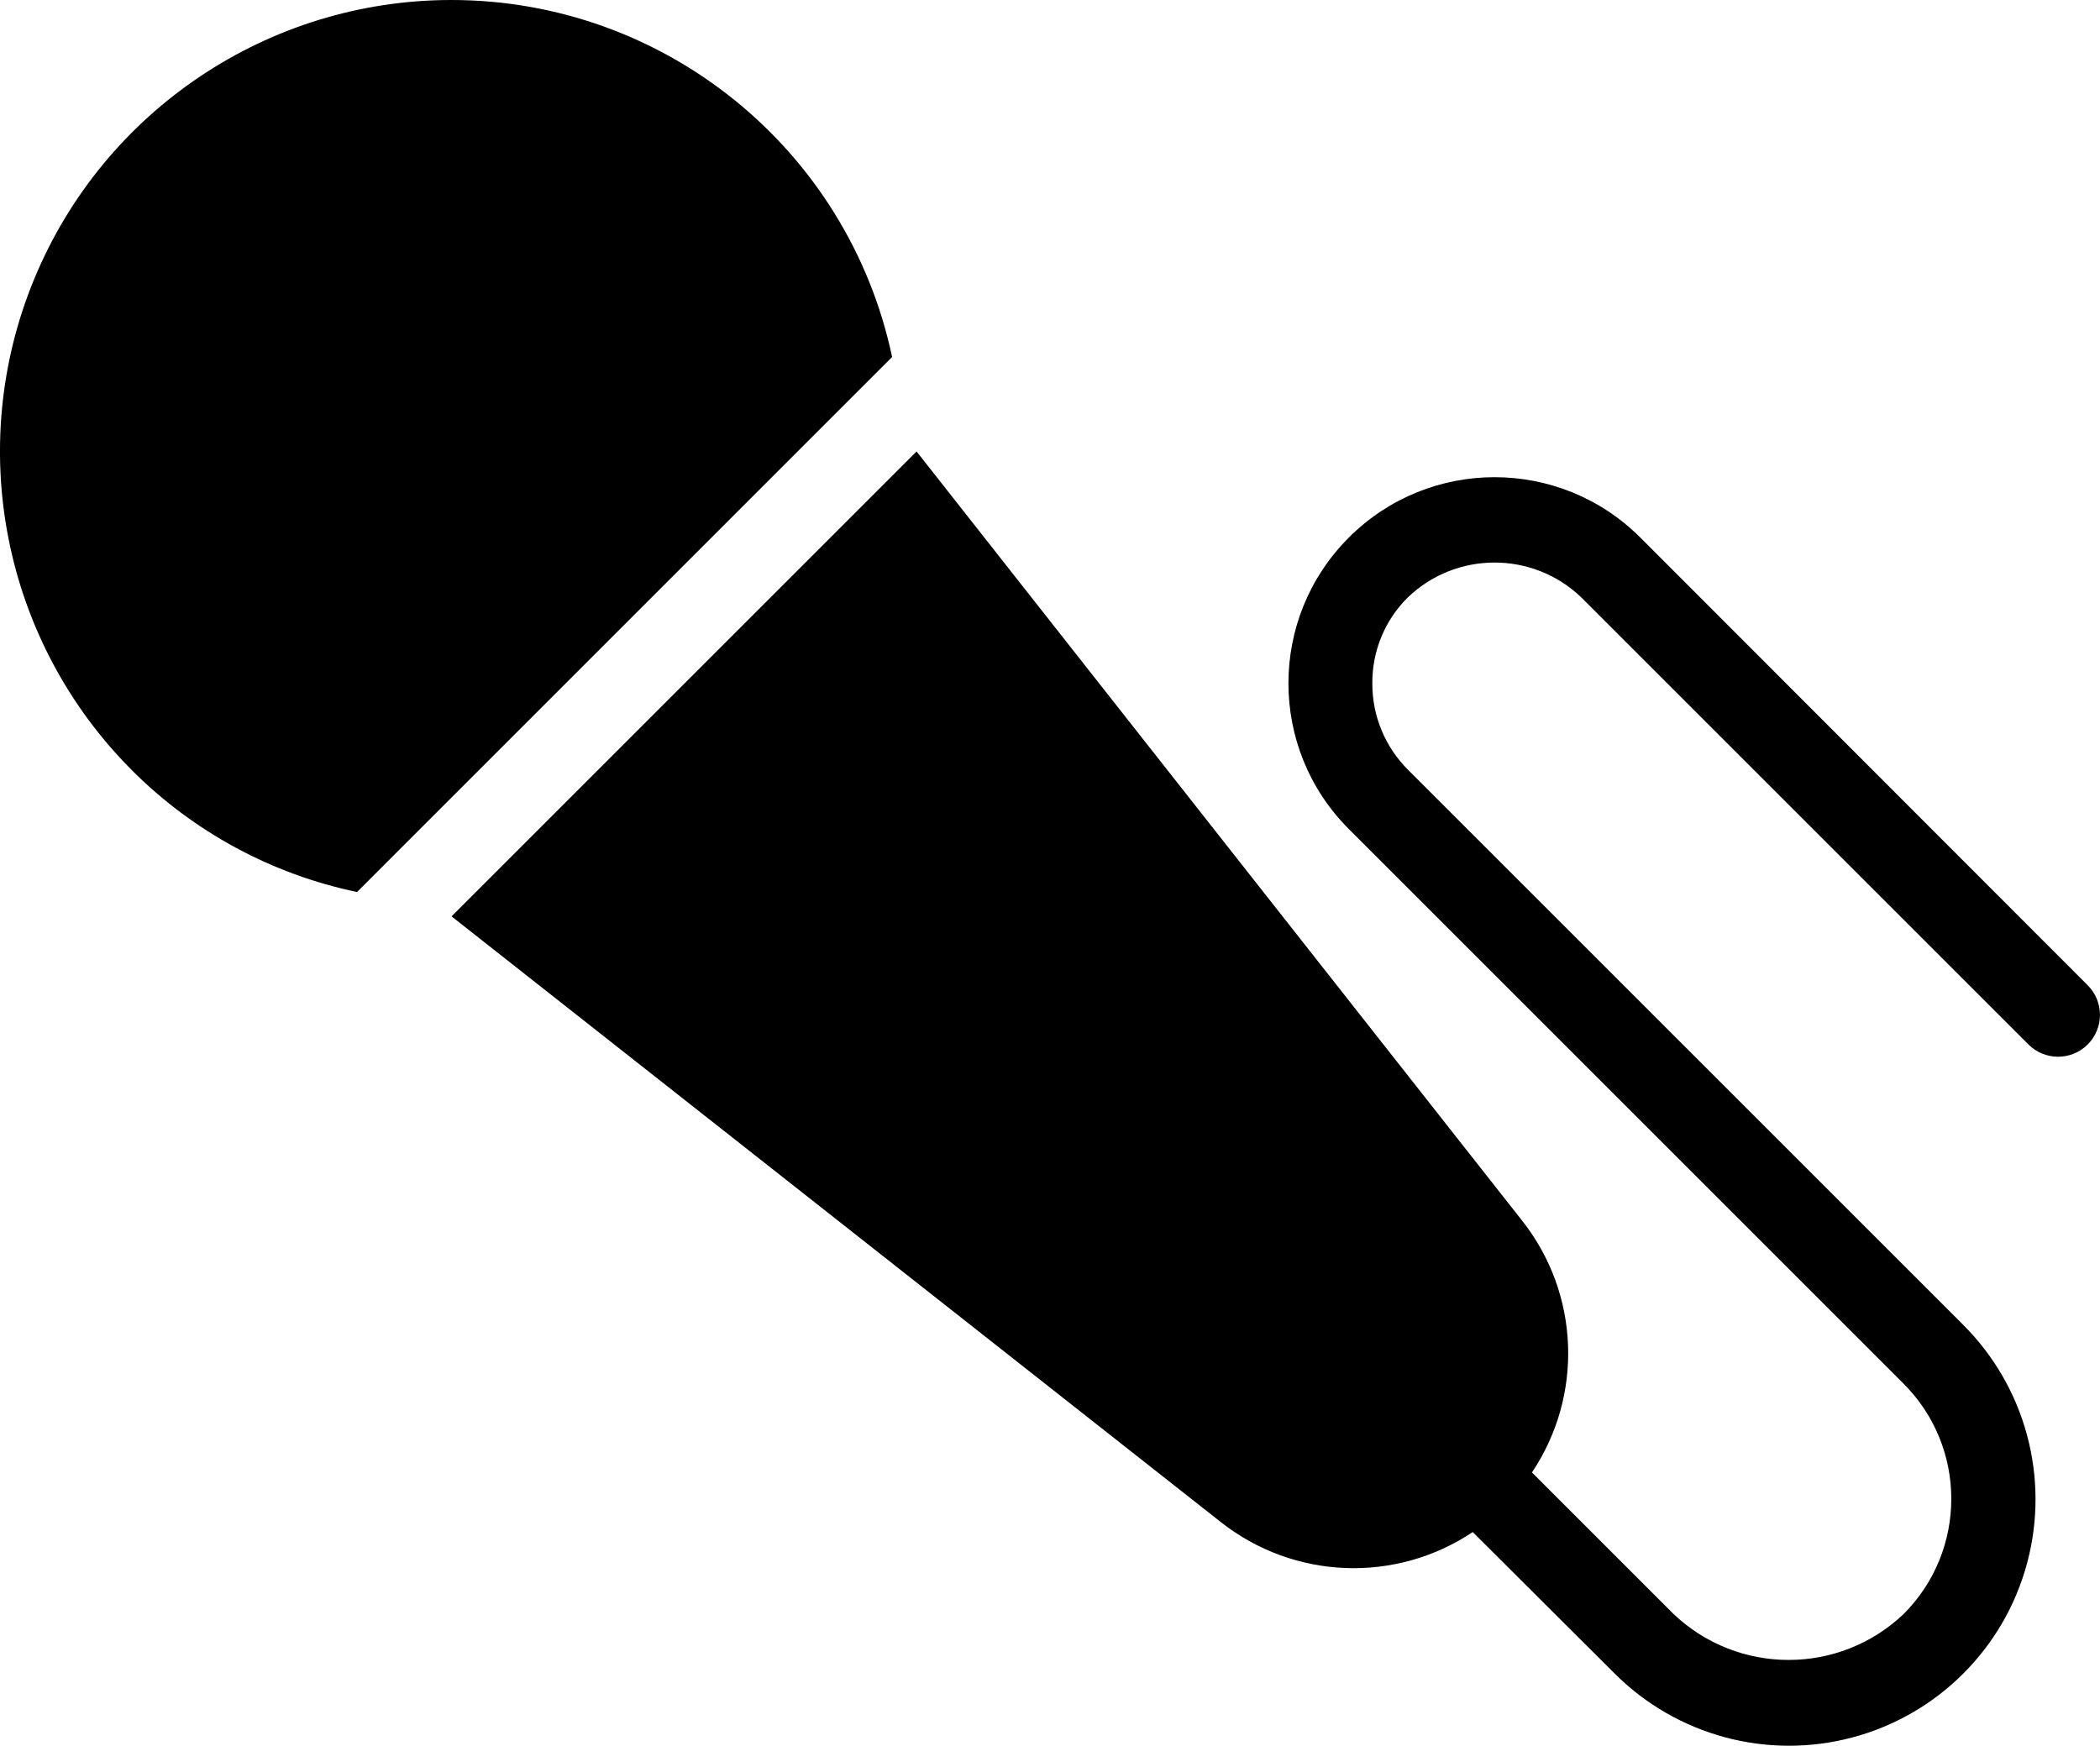
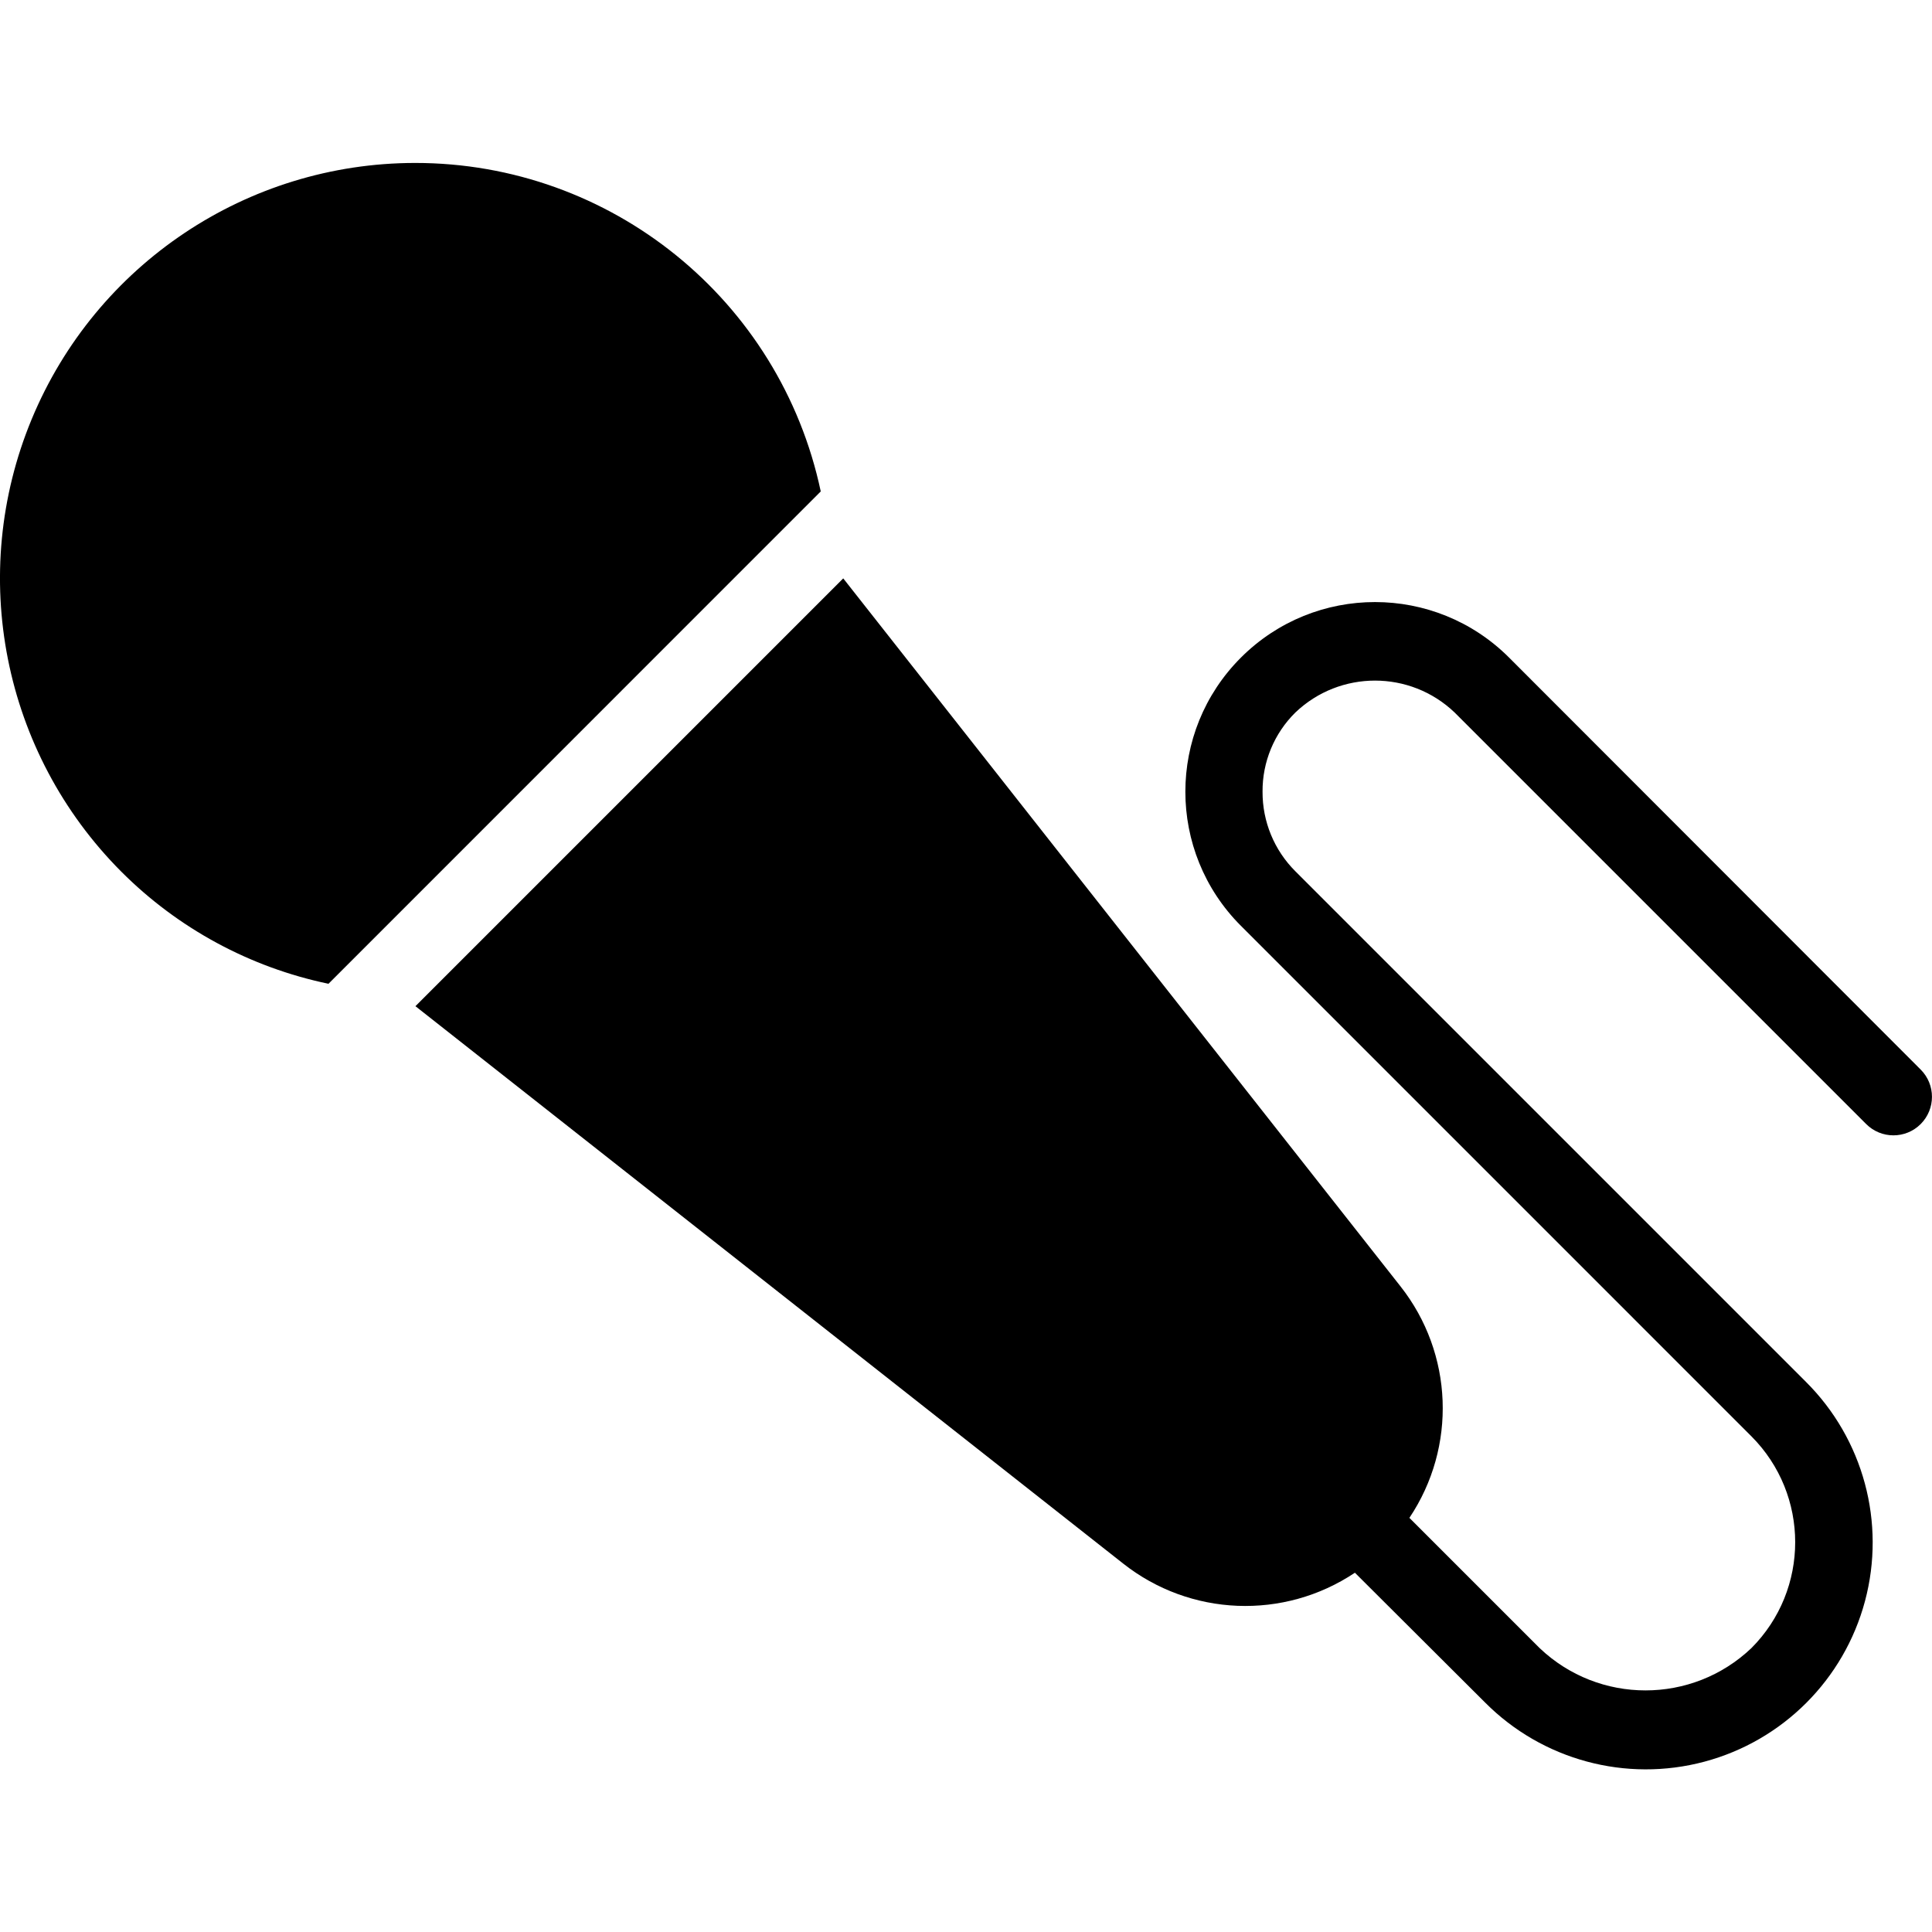
- <svg xmlns="http://www.w3.org/2000/svg" viewBox="0 0 49.993 41.56">
+ <svg xmlns="http://www.w3.org/2000/svg" viewBox="0 0 49.993 41.56" width="24" height="24">
  <style>path{fill:#000}@media (prefers-color-scheme:dark){path{fill:#fffcf4}}</style>
  <path d="M10.74 0a10.748 10.748 0 00-7.6 18.34 10.647 10.647 0 005.36 2.9L21.238 8.5A10.725 10.725 0 0010.74 0zM36.24 29.07L21.82 10.75 10.75 21.82l18.31 14.42a5.103 5.103 0 006 .24l3.37 3.36a5.869 5.869 0 108.3-8.3L33.52 18.33a2.889 2.889 0 01-.85-2.06 2.849 2.849 0 01.85-2.05 2.984 2.984 0 014.12 0l10.65 10.65a.997.997 0 001.41-1.41L39.05 12.8a4.907 4.907 0 10-6.94 6.94l13.21 13.21a3.88 3.88 0 010 5.48 3.976 3.976 0 01-5.48 0l-3.37-3.37a5.095 5.095 0 00-.23-5.99z" />
</svg>
